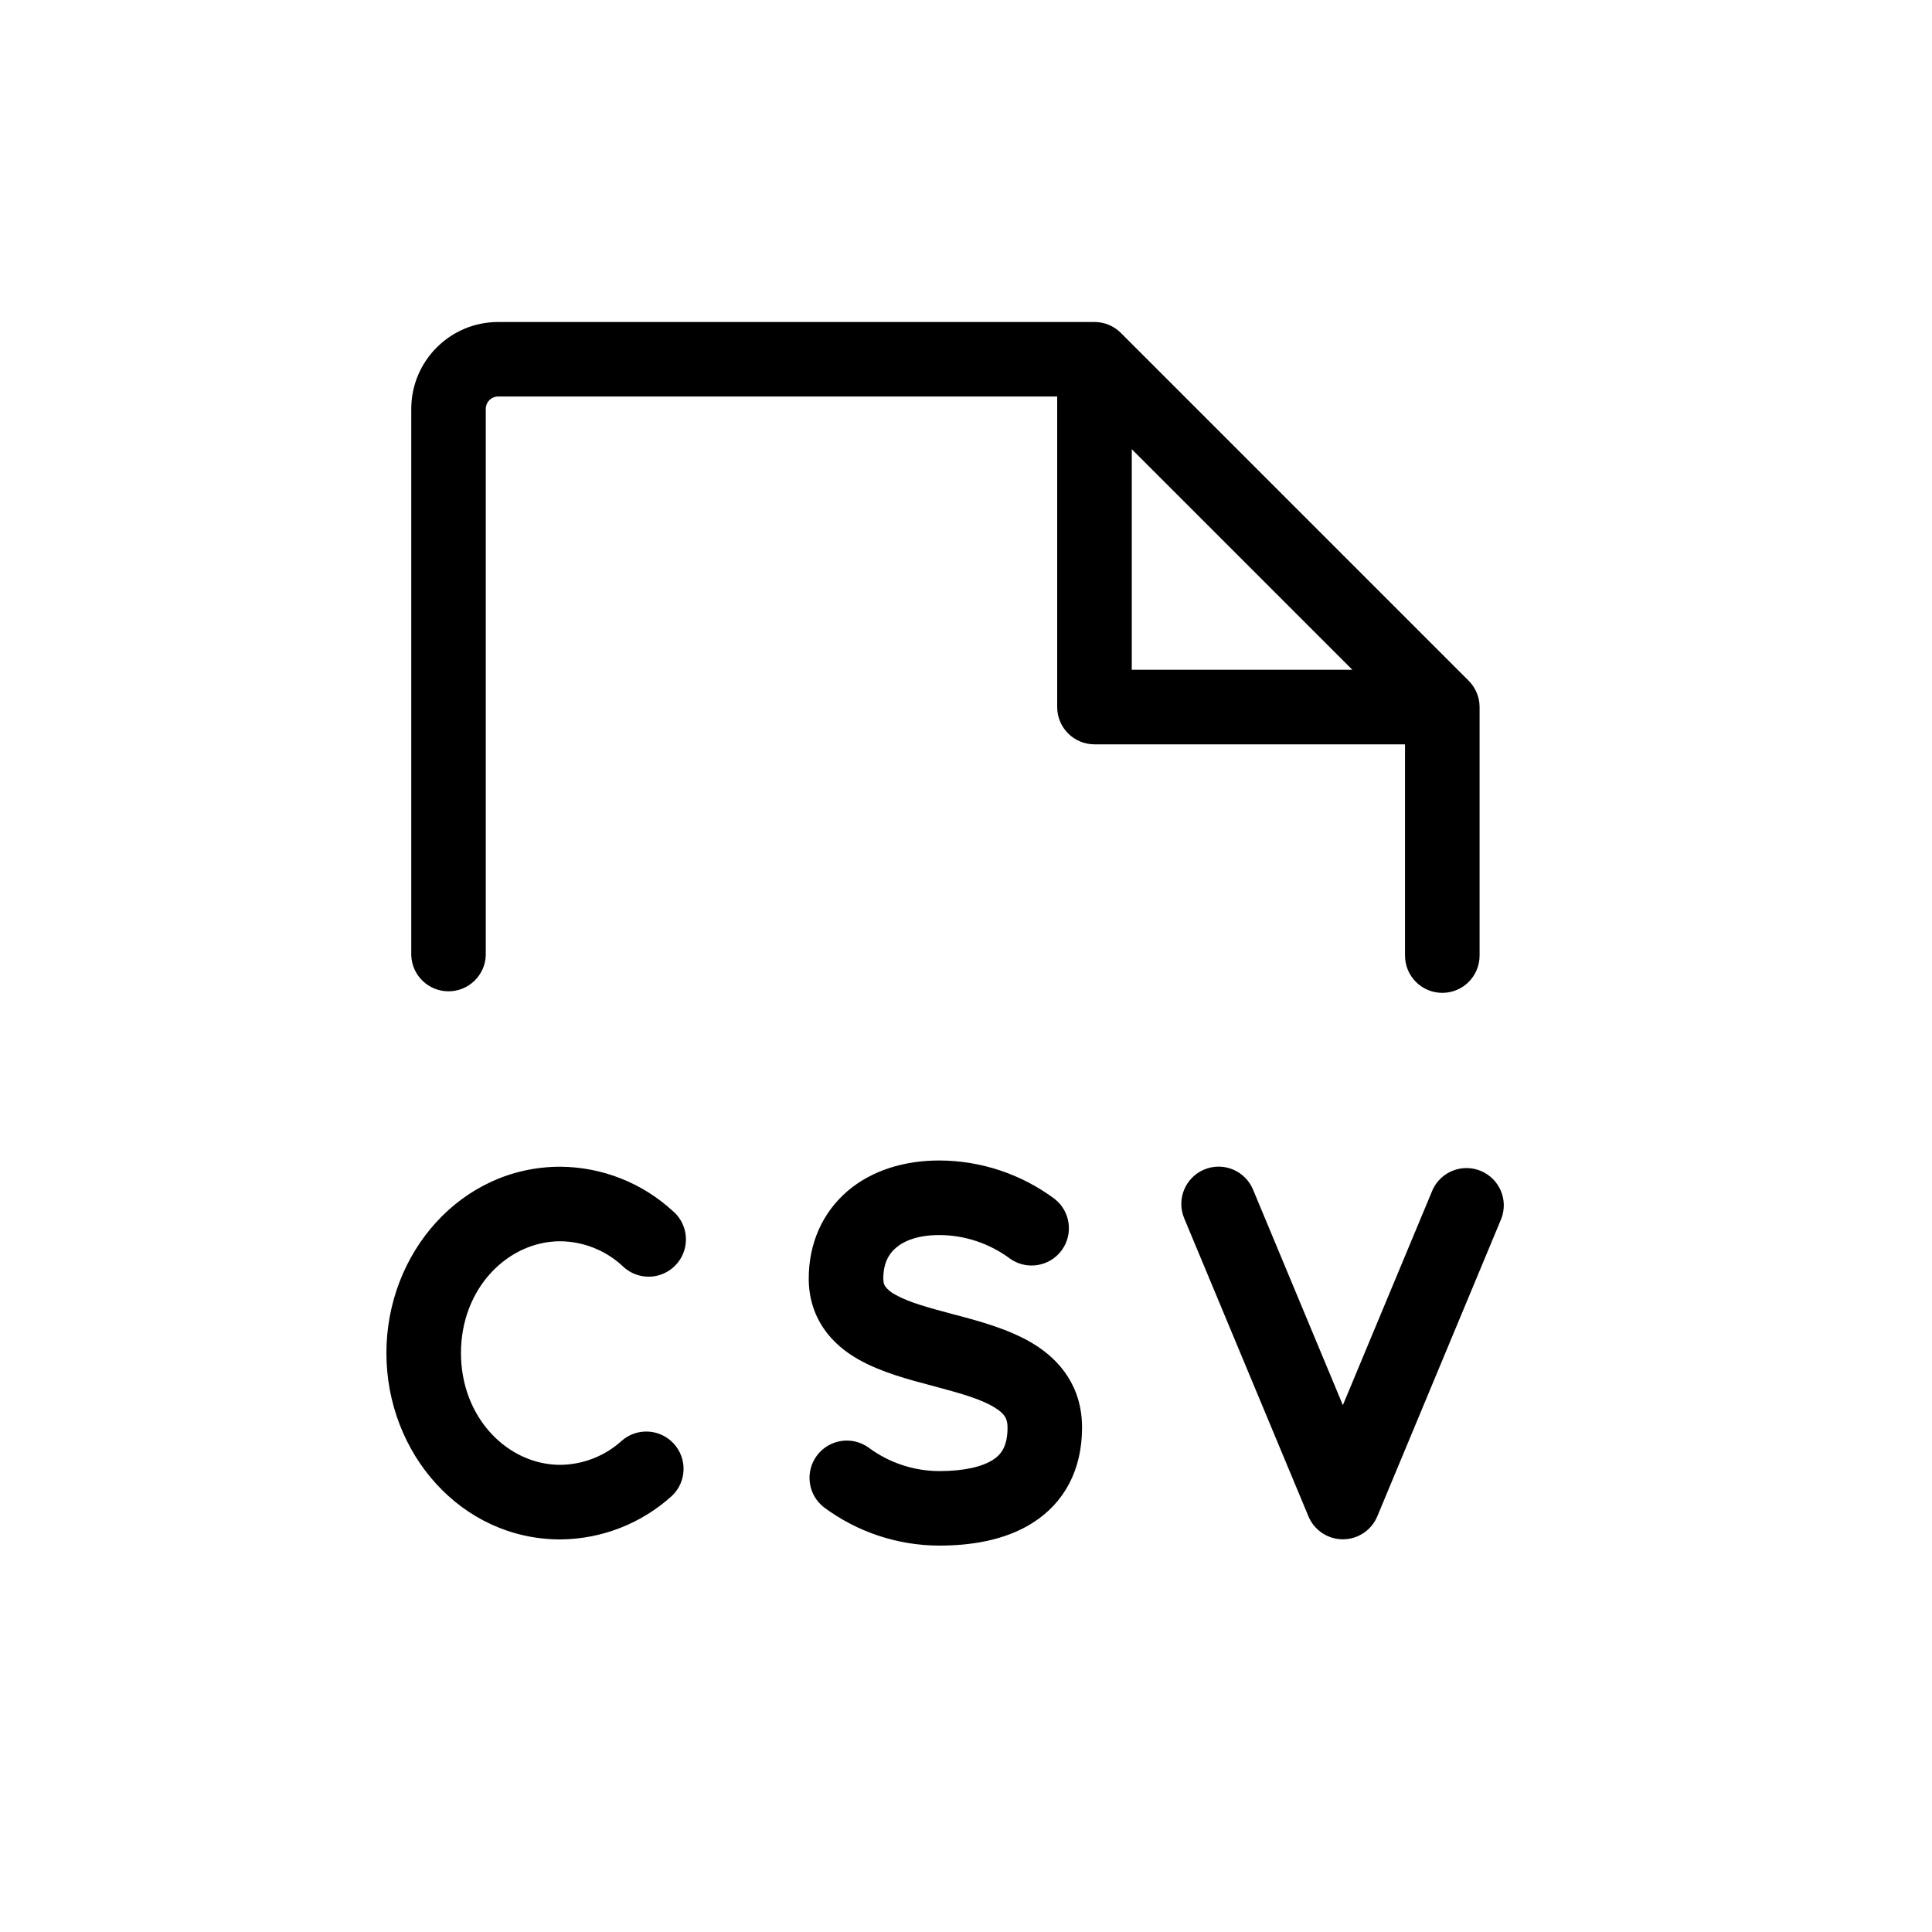
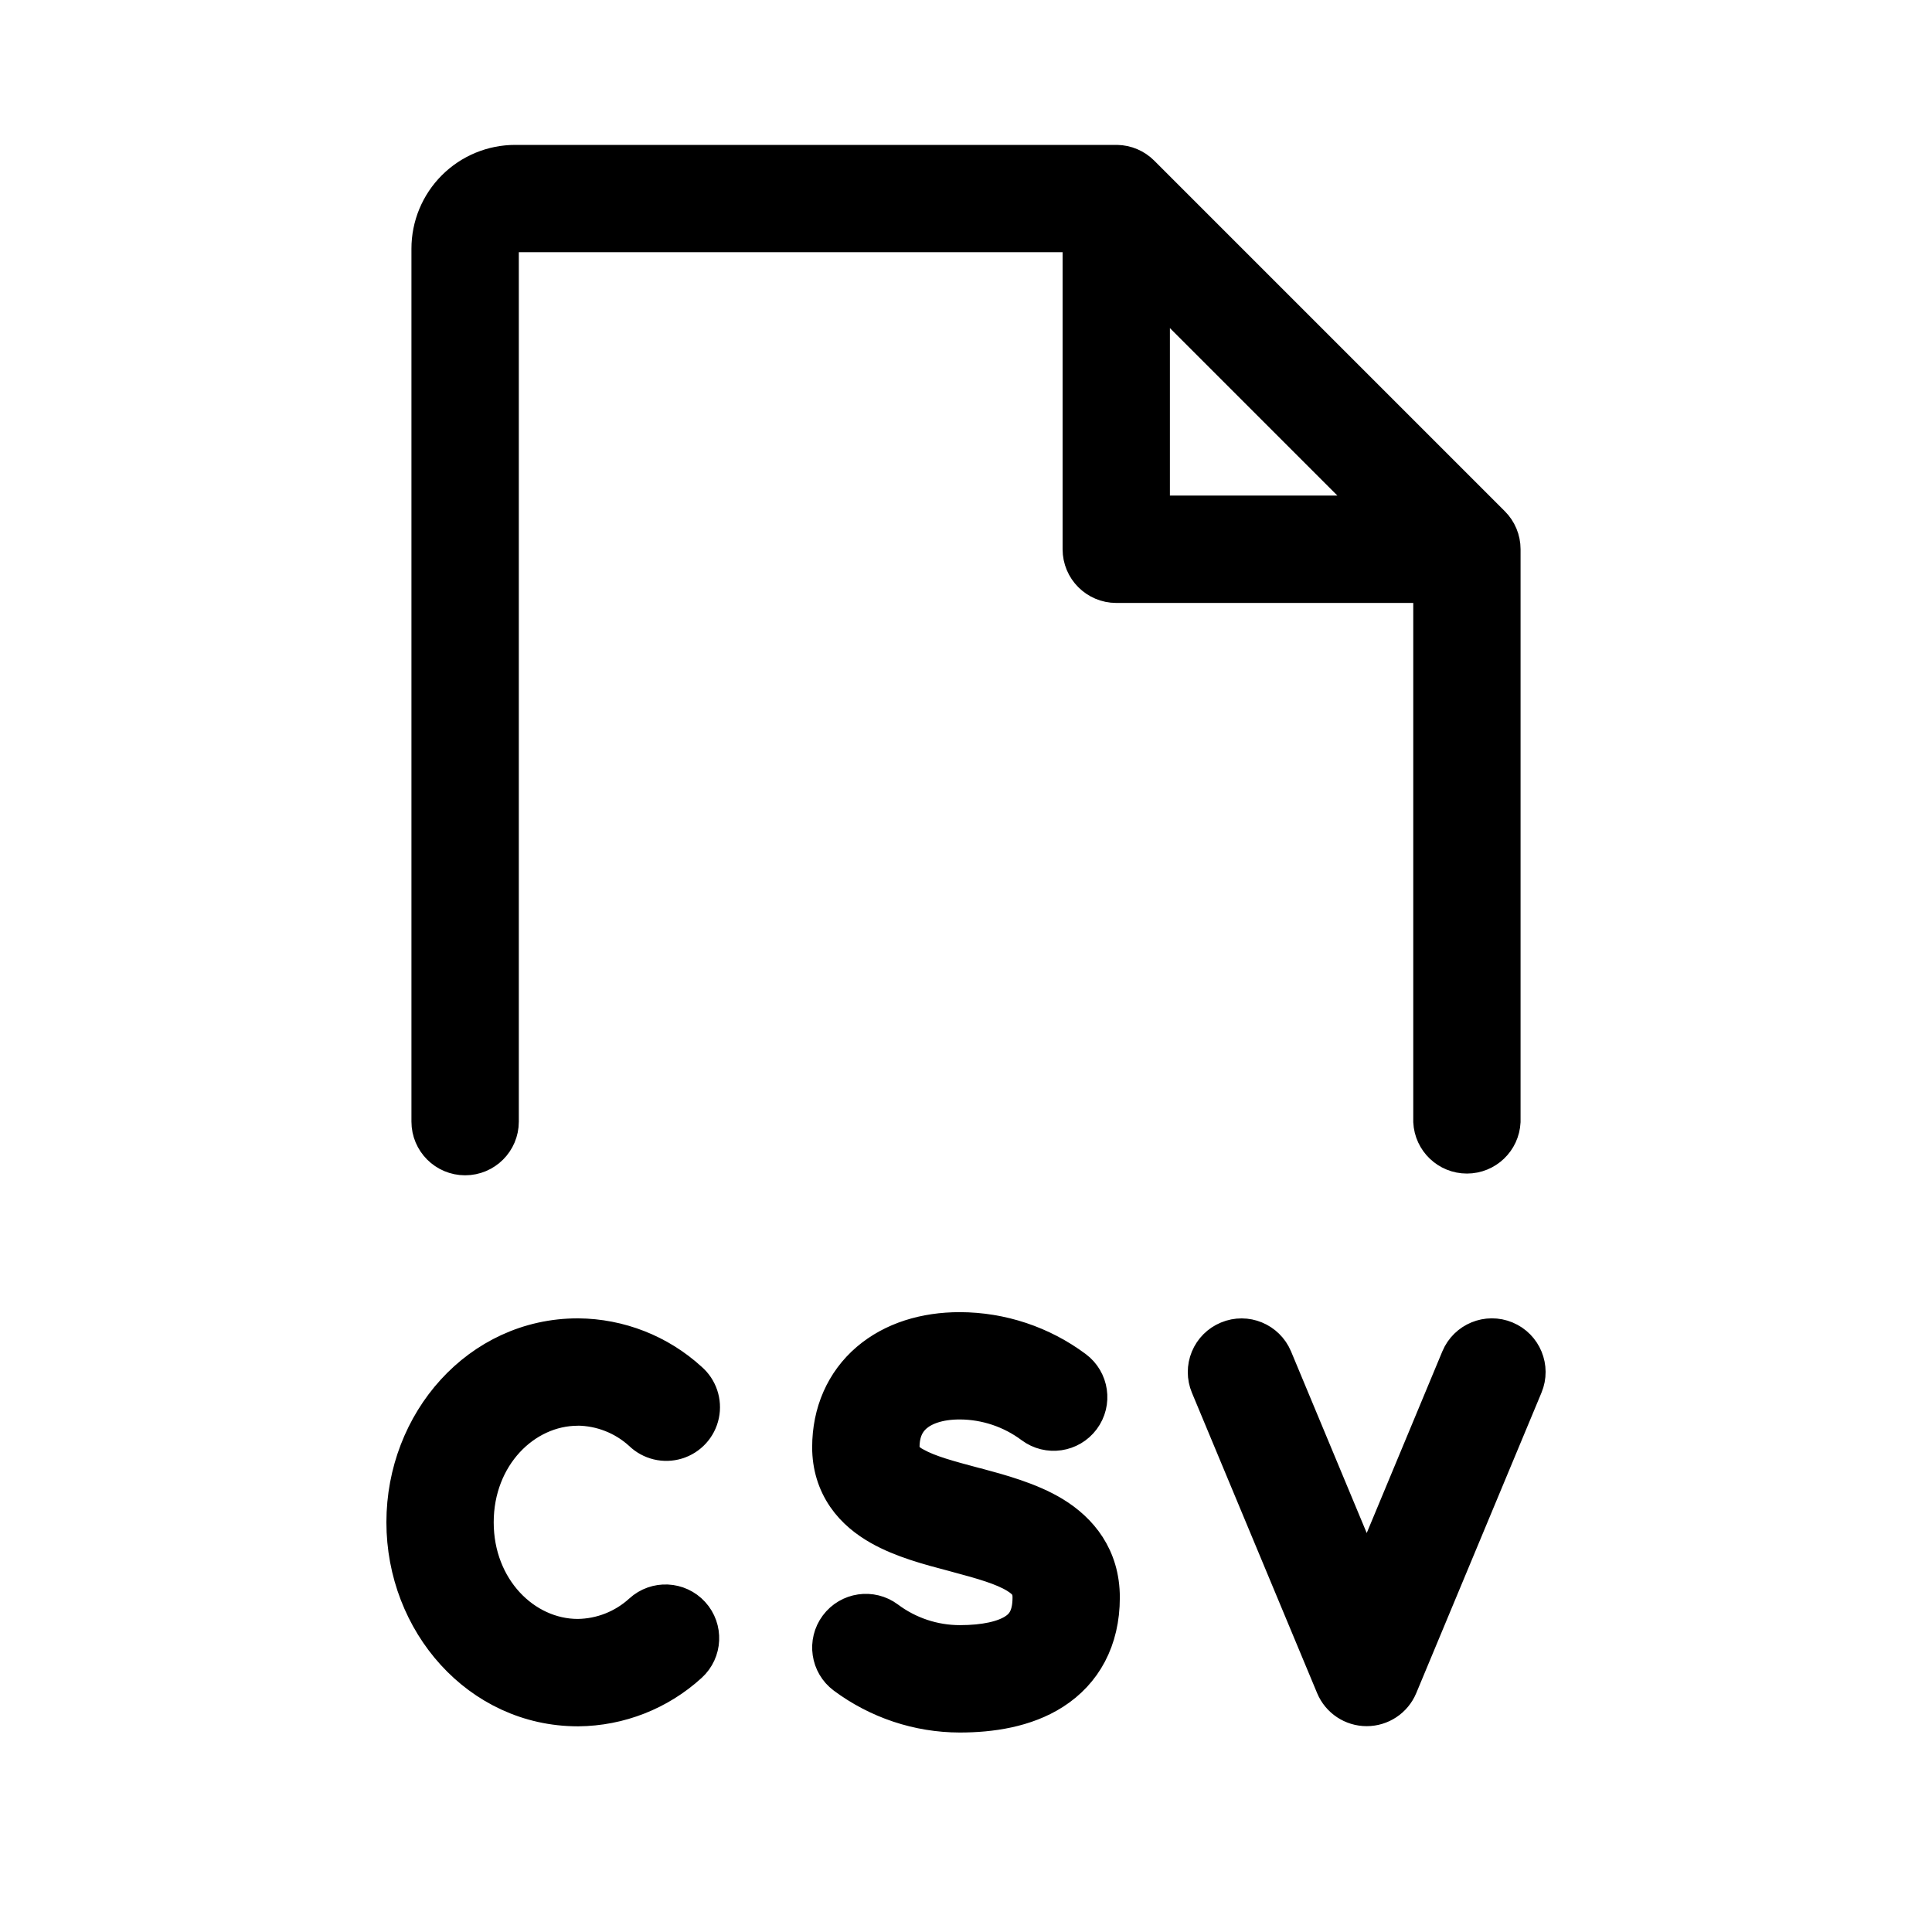
- <svg xmlns="http://www.w3.org/2000/svg" viewBox="0 0 30 30" fill="none">
-   <path fill-rule="evenodd" clip-rule="evenodd" d="M7.736 6.157a.193.193 0 0 0-.193.193v8.488a.579.579 0 0 1-1.157 0V6.35A1.35 1.35 0 0 1 7.736 5h9.269a.578.578 0 0 1 .4.17l5.4 5.4a.578.578 0 0 1 .17.41v3.858a.579.579 0 0 1-1.158 0v-3.28h-4.822a.579.579 0 0 1-.579-.578V6.157h-8.68Zm9.838.819V10.4h3.425l-3.425-3.425Zm-3.858 12.877c0-.23.08-.379.196-.477.124-.107.34-.198.671-.198.397 0 .783.13 1.102.367a.579.579 0 0 0 .692-.928 3.01 3.01 0 0 0-1.792-.597h-.001c-.537 0-1.044.15-1.426.477-.39.336-.6.814-.6 1.356 0 .291.08.554.235.779.148.217.346.369.54.479.348.197.786.313 1.135.405l.064.017c.405.108.704.195.908.32.162.098.205.178.205.314 0 .299-.104.422-.228.502-.166.106-.445.174-.832.174a1.852 1.852 0 0 1-1.102-.368.579.579 0 0 0-.692.928 3.01 3.01 0 0 0 1.791.597h.002c.48 0 1.02-.077 1.457-.357.479-.306.761-.81.761-1.476 0-.635-.343-1.05-.76-1.303-.37-.225-.835-.349-1.2-.446l-.013-.003c-.413-.11-.714-.191-.924-.31a.463.463 0 0 1-.158-.128c-.015-.022-.031-.054-.031-.124ZM18.7 18.16a.579.579 0 0 1 .757.312l1.395 3.347 1.395-3.347a.579.579 0 0 1 1.068.445l-1.929 4.63a.579.579 0 0 1-1.068 0l-1.93-4.63a.579.579 0 0 1 .312-.757ZM8.698 19.274c-.81.002-1.54.725-1.54 1.736 0 1.01.73 1.735 1.54 1.736.357-.003.7-.138.962-.379a.579.579 0 0 1 .781.854 2.604 2.604 0 0 1-1.736.683h-.004C7.158 23.904 6 22.564 6 21.01s1.158-2.893 2.7-2.893h.005a2.604 2.604 0 0 1 1.736.682.579.579 0 1 1-.78.854 1.446 1.446 0 0 0-.963-.379Z" fill="currentColor" />
+ <svg xmlns="http://www.w3.org/2000/svg" viewBox="0 0 24 24" fill="none">
+   <path fill-rule="evenodd" clip-rule="evenodd" d="M6.4 2.933a.156.156 0 0 0-.155.156v10.844a.467.467 0 0 1-.934 0V3.09A1.089 1.089 0 0 1 6.401 2h7.474a.467.467 0 0 1 .322.137l4.355 4.355a.467.467 0 0 1 .137.33v7.111a.467.467 0 0 1-.933 0V7.29h-3.89a.467.467 0 0 1-.466-.467V2.933h-7Zm7.933.66v2.763h2.763l-2.763-2.763Zm-3.11 14.385c0-.186.064-.305.157-.385.1-.086.275-.16.542-.16.32.001.631.105.888.297a.467.467 0 0 0 .558-.749 2.427 2.427 0 0 0-1.444-.481h-.002c-.433 0-.841.12-1.15.384-.315.27-.483.657-.483 1.094 0 .235.065.447.189.628.12.175.28.297.436.386.28.16.633.253.915.327l.051.014c.327.087.568.157.733.257.13.08.165.145.165.254 0 .24-.084.34-.184.404-.134.086-.36.14-.671.14-.32 0-.632-.104-.888-.296a.467.467 0 0 0-.558.749c.417.31.923.48 1.444.481h.001c.388 0 .823-.062 1.175-.287.386-.247.614-.654.614-1.19 0-.513-.277-.847-.613-1.052-.298-.181-.674-.281-.967-.36l-.011-.002c-.333-.089-.576-.154-.745-.25a.377.377 0 0 1-.128-.103c-.012-.018-.025-.044-.025-.1Zm4.02-1.364c.238-.1.51.013.61.25l1.125 2.7 1.124-2.7a.467.467 0 1 1 .862.36l-1.556 3.733a.467.467 0 0 1-.861 0l-1.556-3.733a.466.466 0 0 1 .252-.61Zm-8.067.897c-.653.001-1.243.585-1.243 1.4s.59 1.399 1.243 1.4c.287-.003.564-.112.776-.306a.467.467 0 1 1 .63.69 2.1 2.1 0 0 1-1.4.55h-.004C5.934 21.244 5 20.163 5 18.91c0-1.253.934-2.333 2.178-2.333h.004a2.1 2.1 0 0 1 1.4.55.467.467 0 1 1-.63.689 1.167 1.167 0 0 0-.776-.306Z" fill="currentColor" stroke="currentColor" stroke-width=".4" stroke-linecap="round" stroke-linejoin="round" />
</svg>
